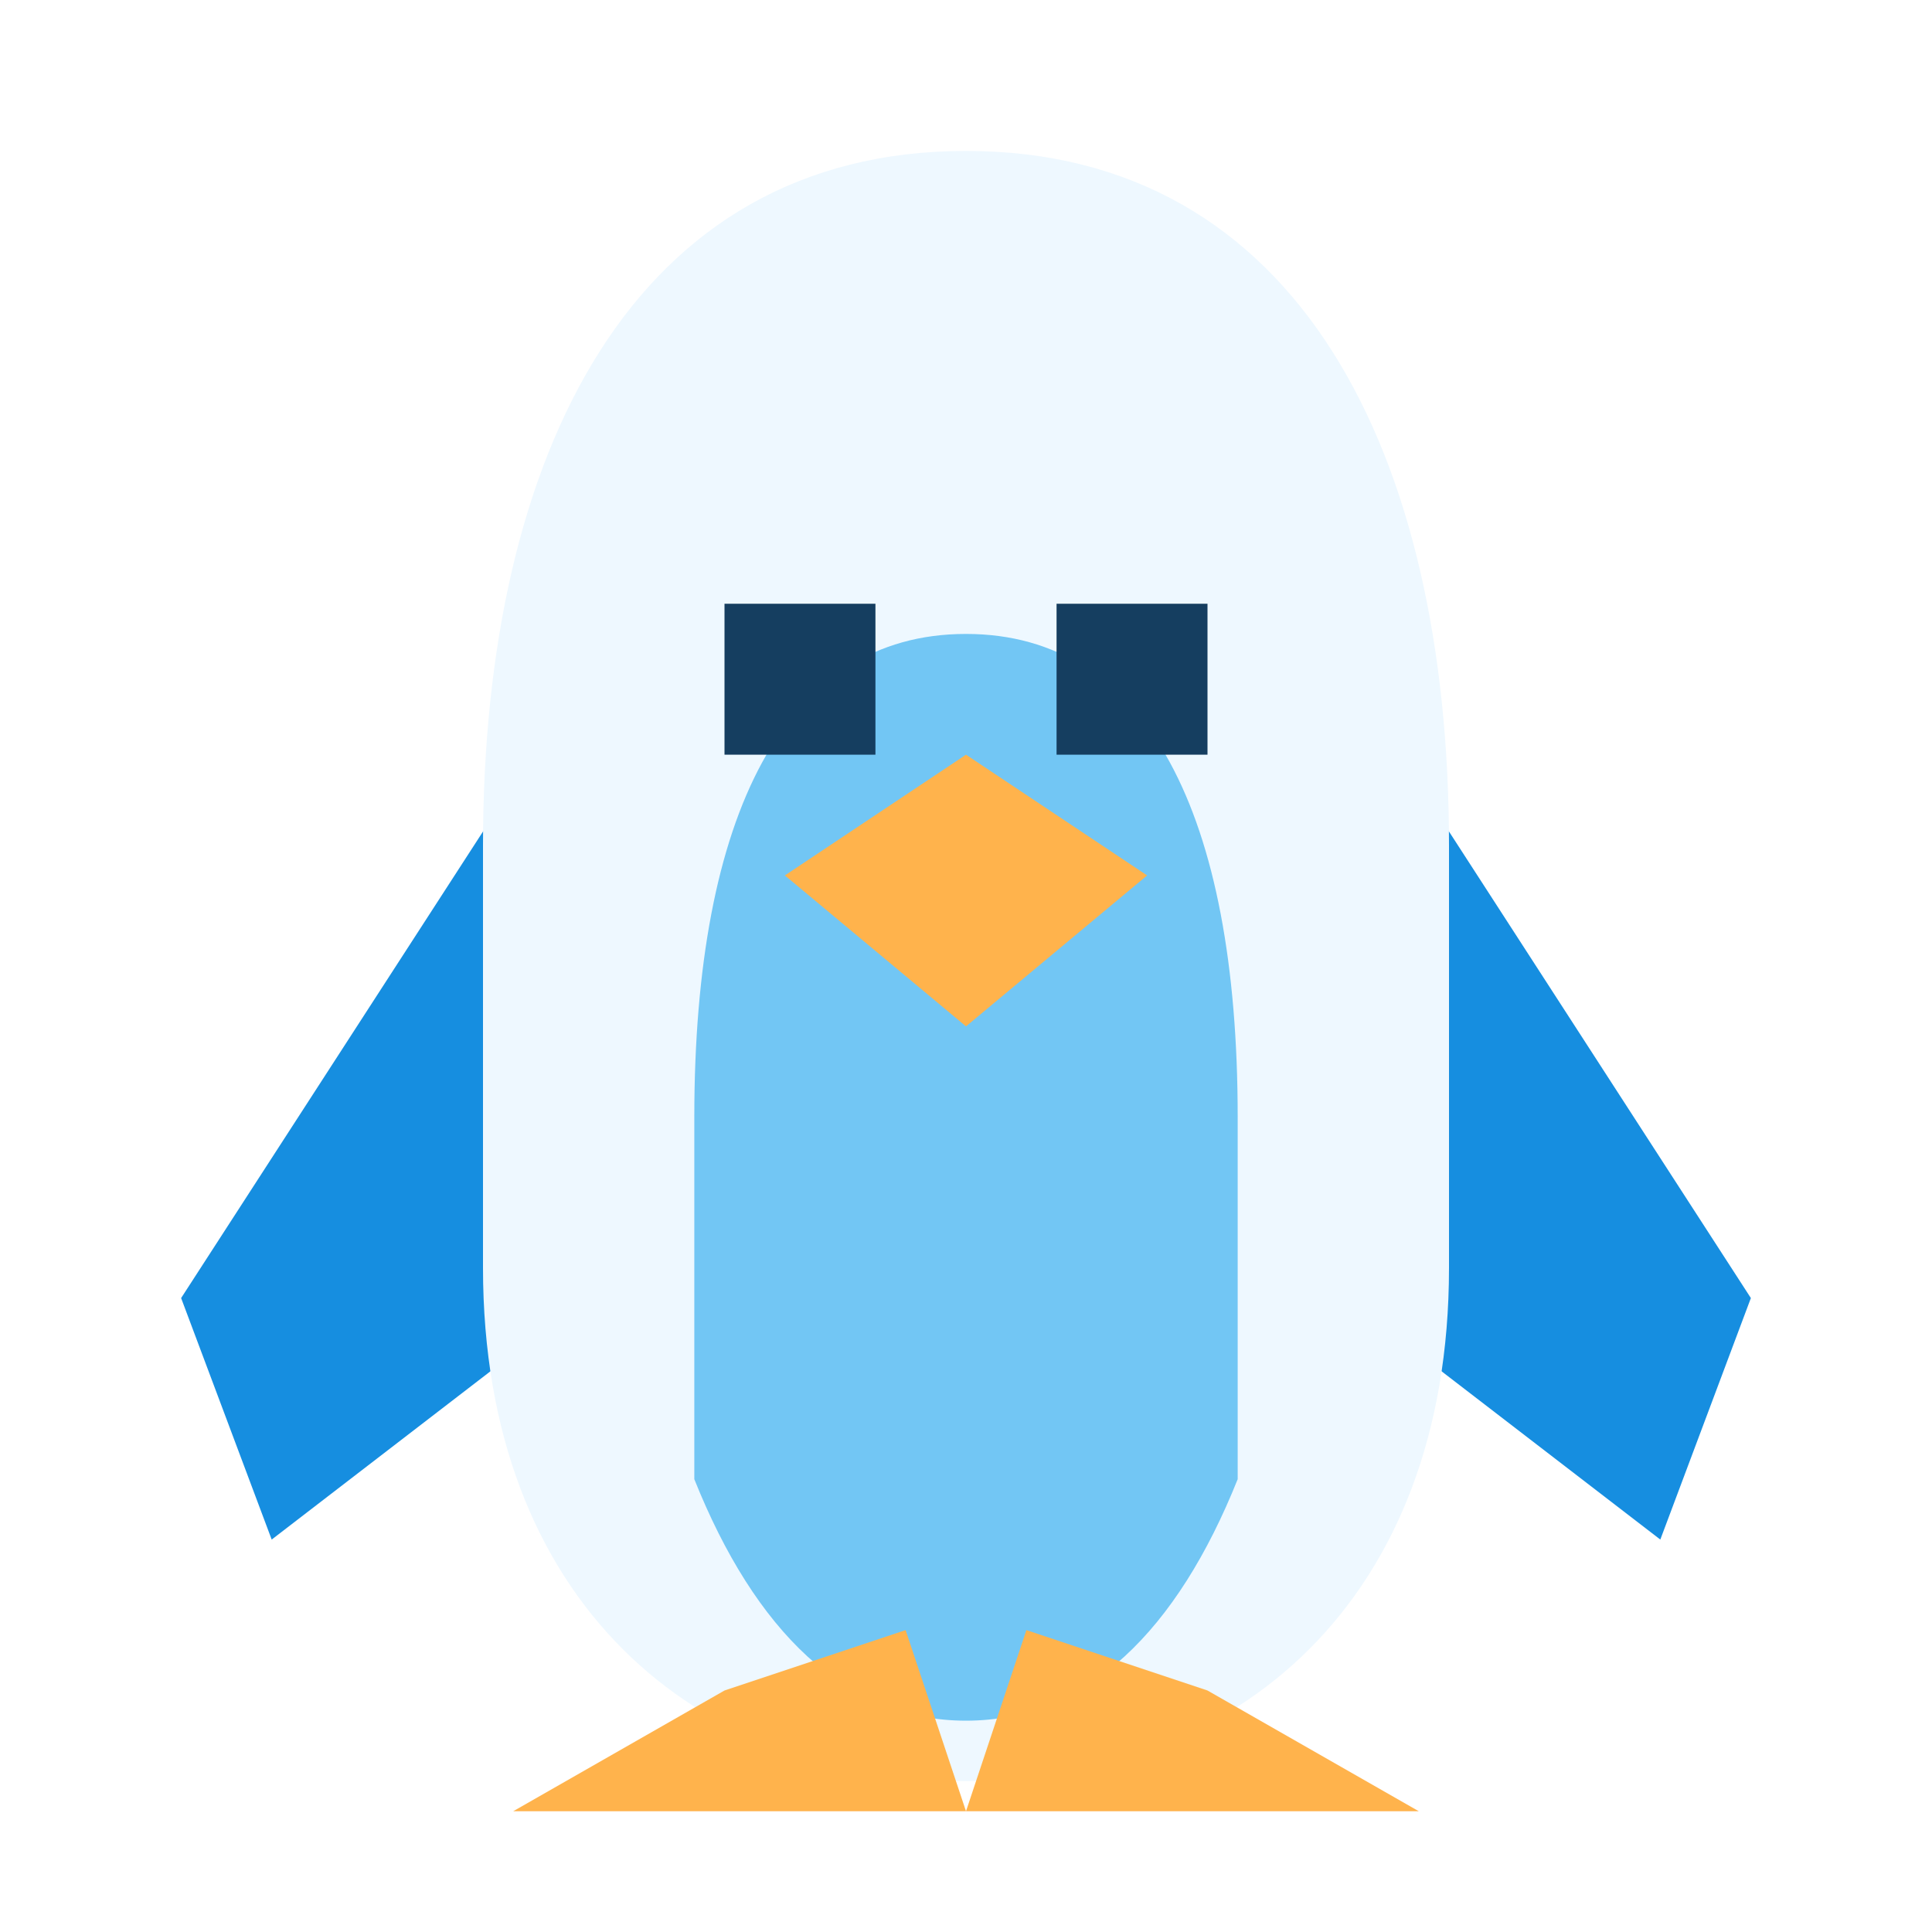
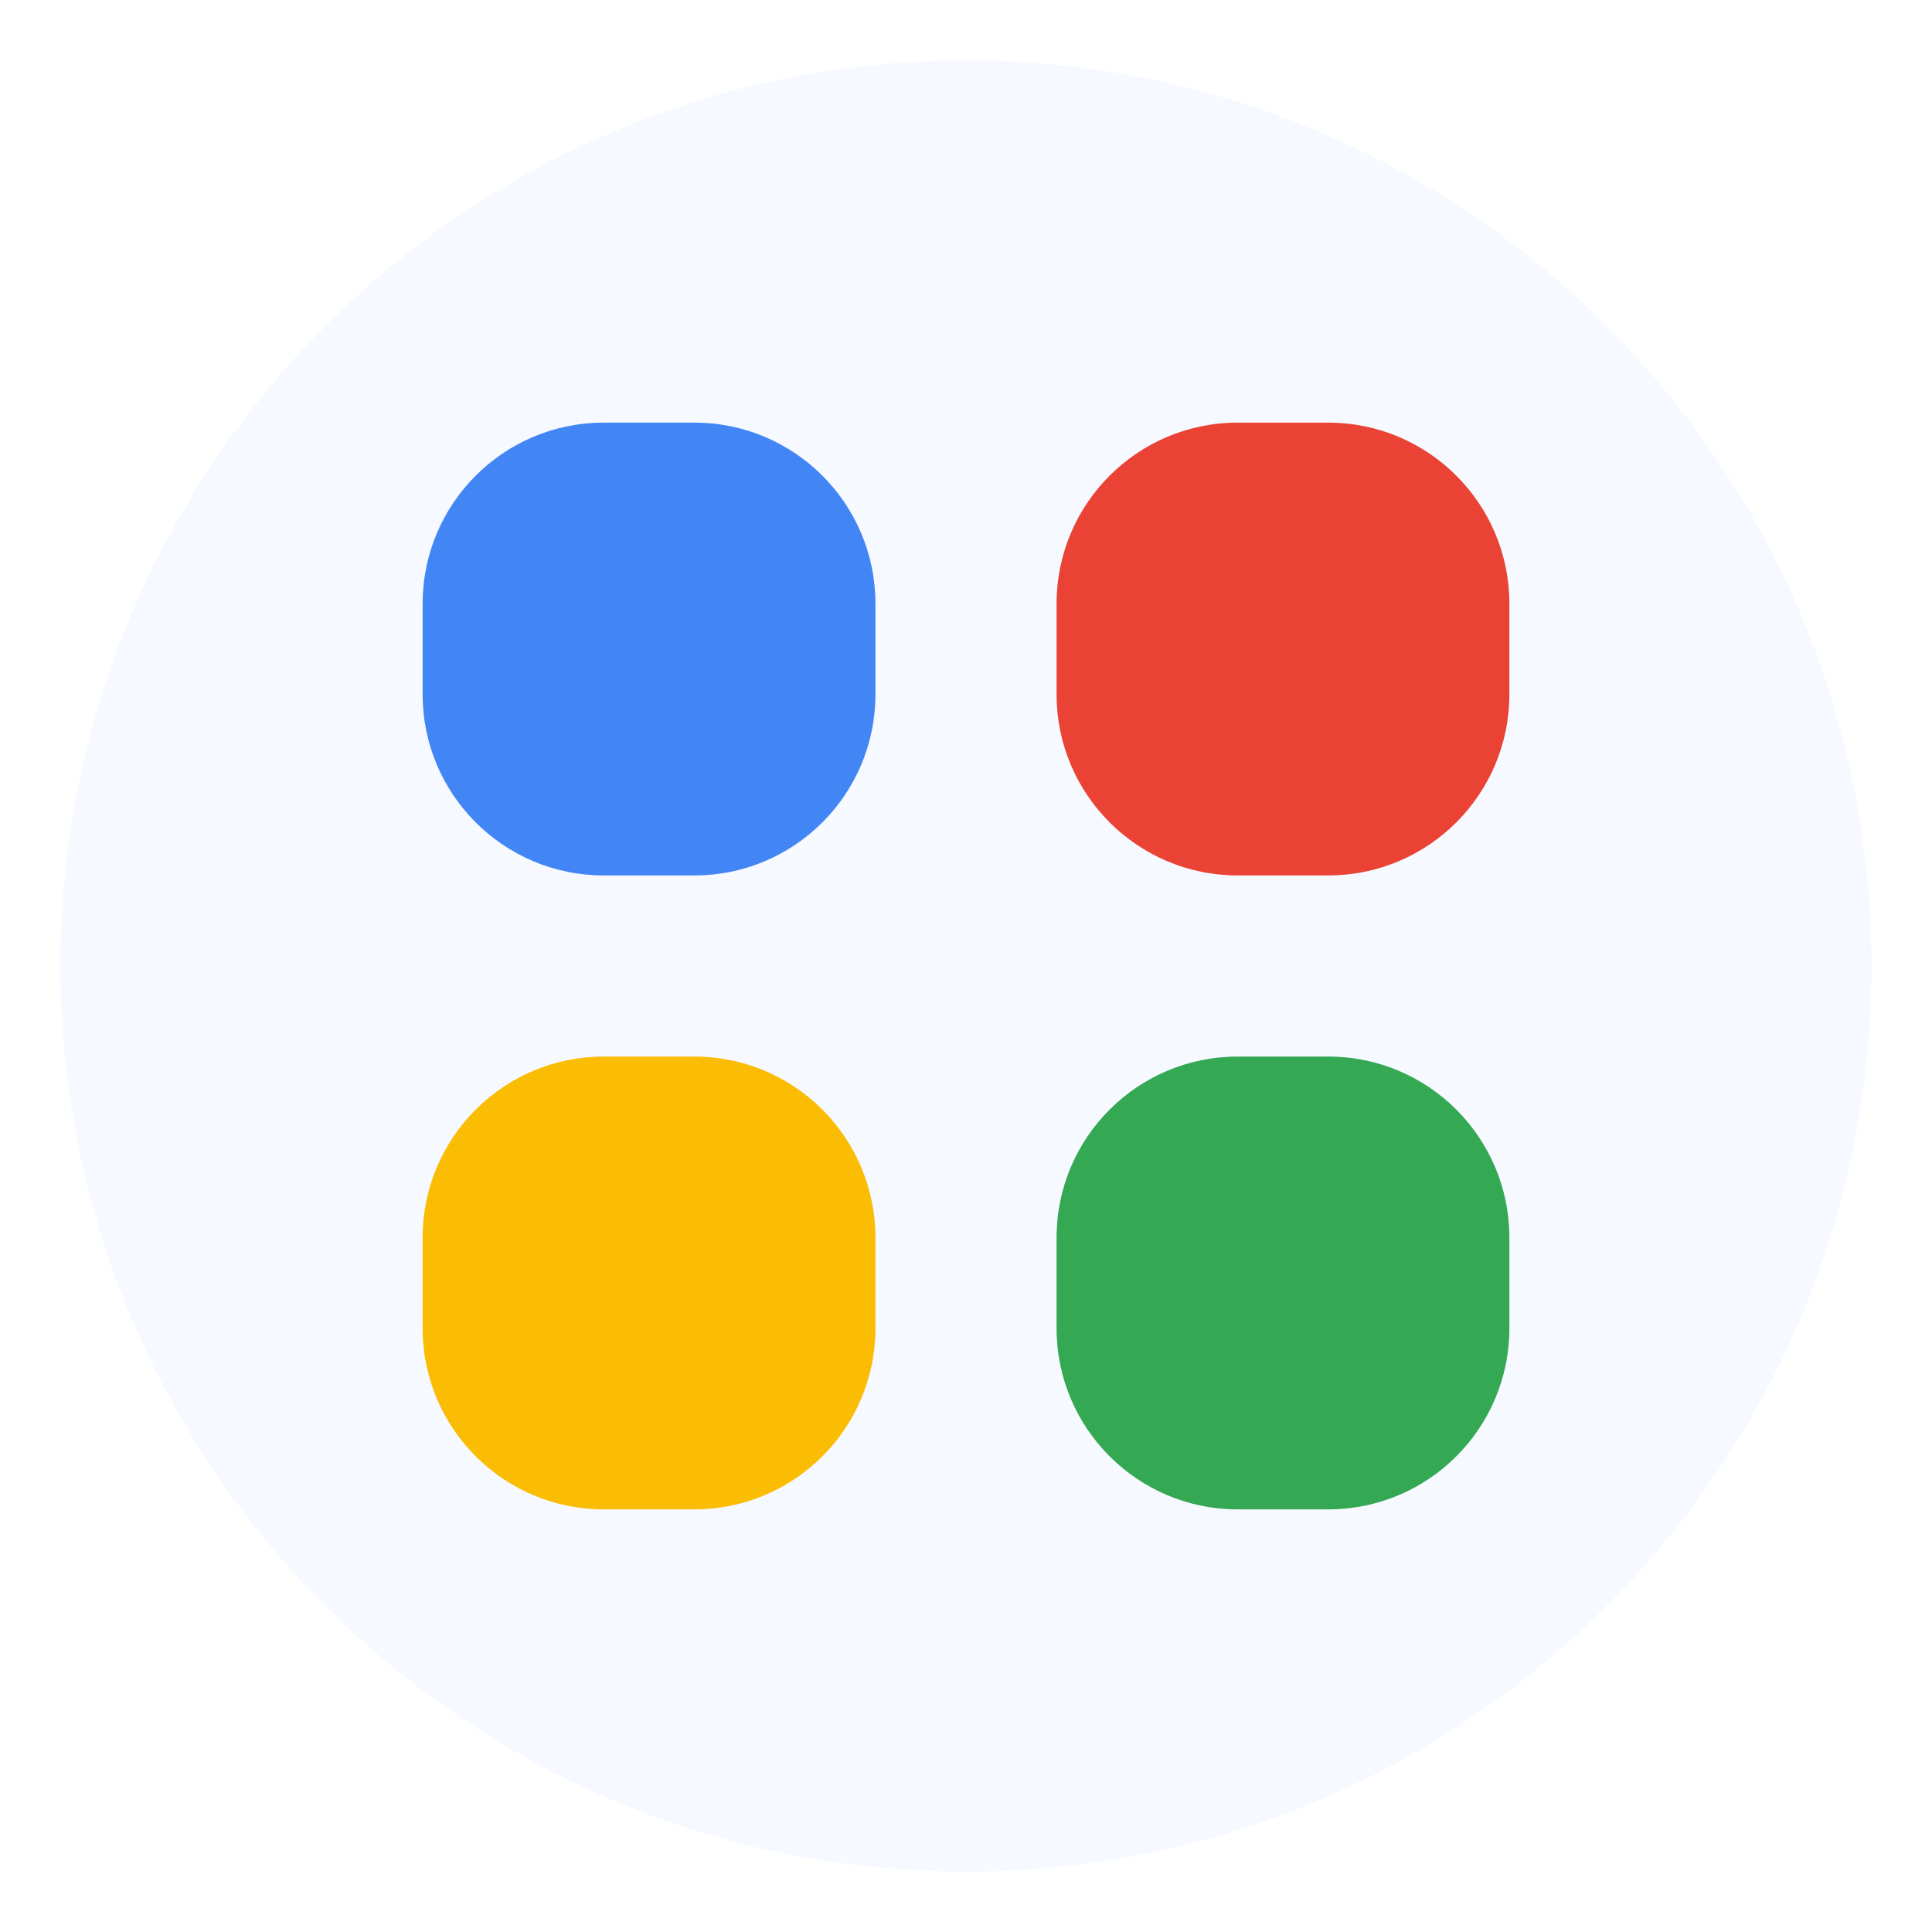
- <svg xmlns="http://www.w3.org/2000/svg" width="26" height="26" viewBox="0 0 64 64">
-   <path d="M17 26 6 43l3 8 13-10ZM47 26l11 17-3 8-13-10" fill="#168ee0" />
-   <path d="M32 5C21 5 16 15 16 28v14c0 11 7 17 16 17s16-6 16-17V28C48 15 43 5 32 5Z" fill="#eef8ff" />
-   <path d="M23 37c0-10 3-16 9-16s9 6 9 16v12c-2 5-5 8-9 8s-7-3-9-8Z" fill="#72c6f4" />
-   <path d="M24 20h5v5h-5ZM35 20h5v5h-5Z" fill="#153e60" />
-   <path d="m26 29 6-4 6 4-6 5Z" fill="#ffb34c" />
-   <path d="m24 56-7 4h15l-2-6ZM40 56l7 4H32l2-6Z" fill="#ffb34c" />
+ <svg xmlns="http://www.w3.org/2000/svg" viewBox="0 0 64 64">
+   <circle cx="32" cy="32" r="30" fill="#f6f9ff" />
+   <rect x="14" y="14" width="15" height="15" rx="6" fill="#4285f4" />
+   <rect x="35" y="14" width="15" height="15" rx="6" fill="#ea4335" />
+   <rect x="14" y="35" width="15" height="15" rx="6" fill="#fbbc04" />
+   <rect x="35" y="35" width="15" height="15" rx="6" fill="#34a853" />
</svg>
